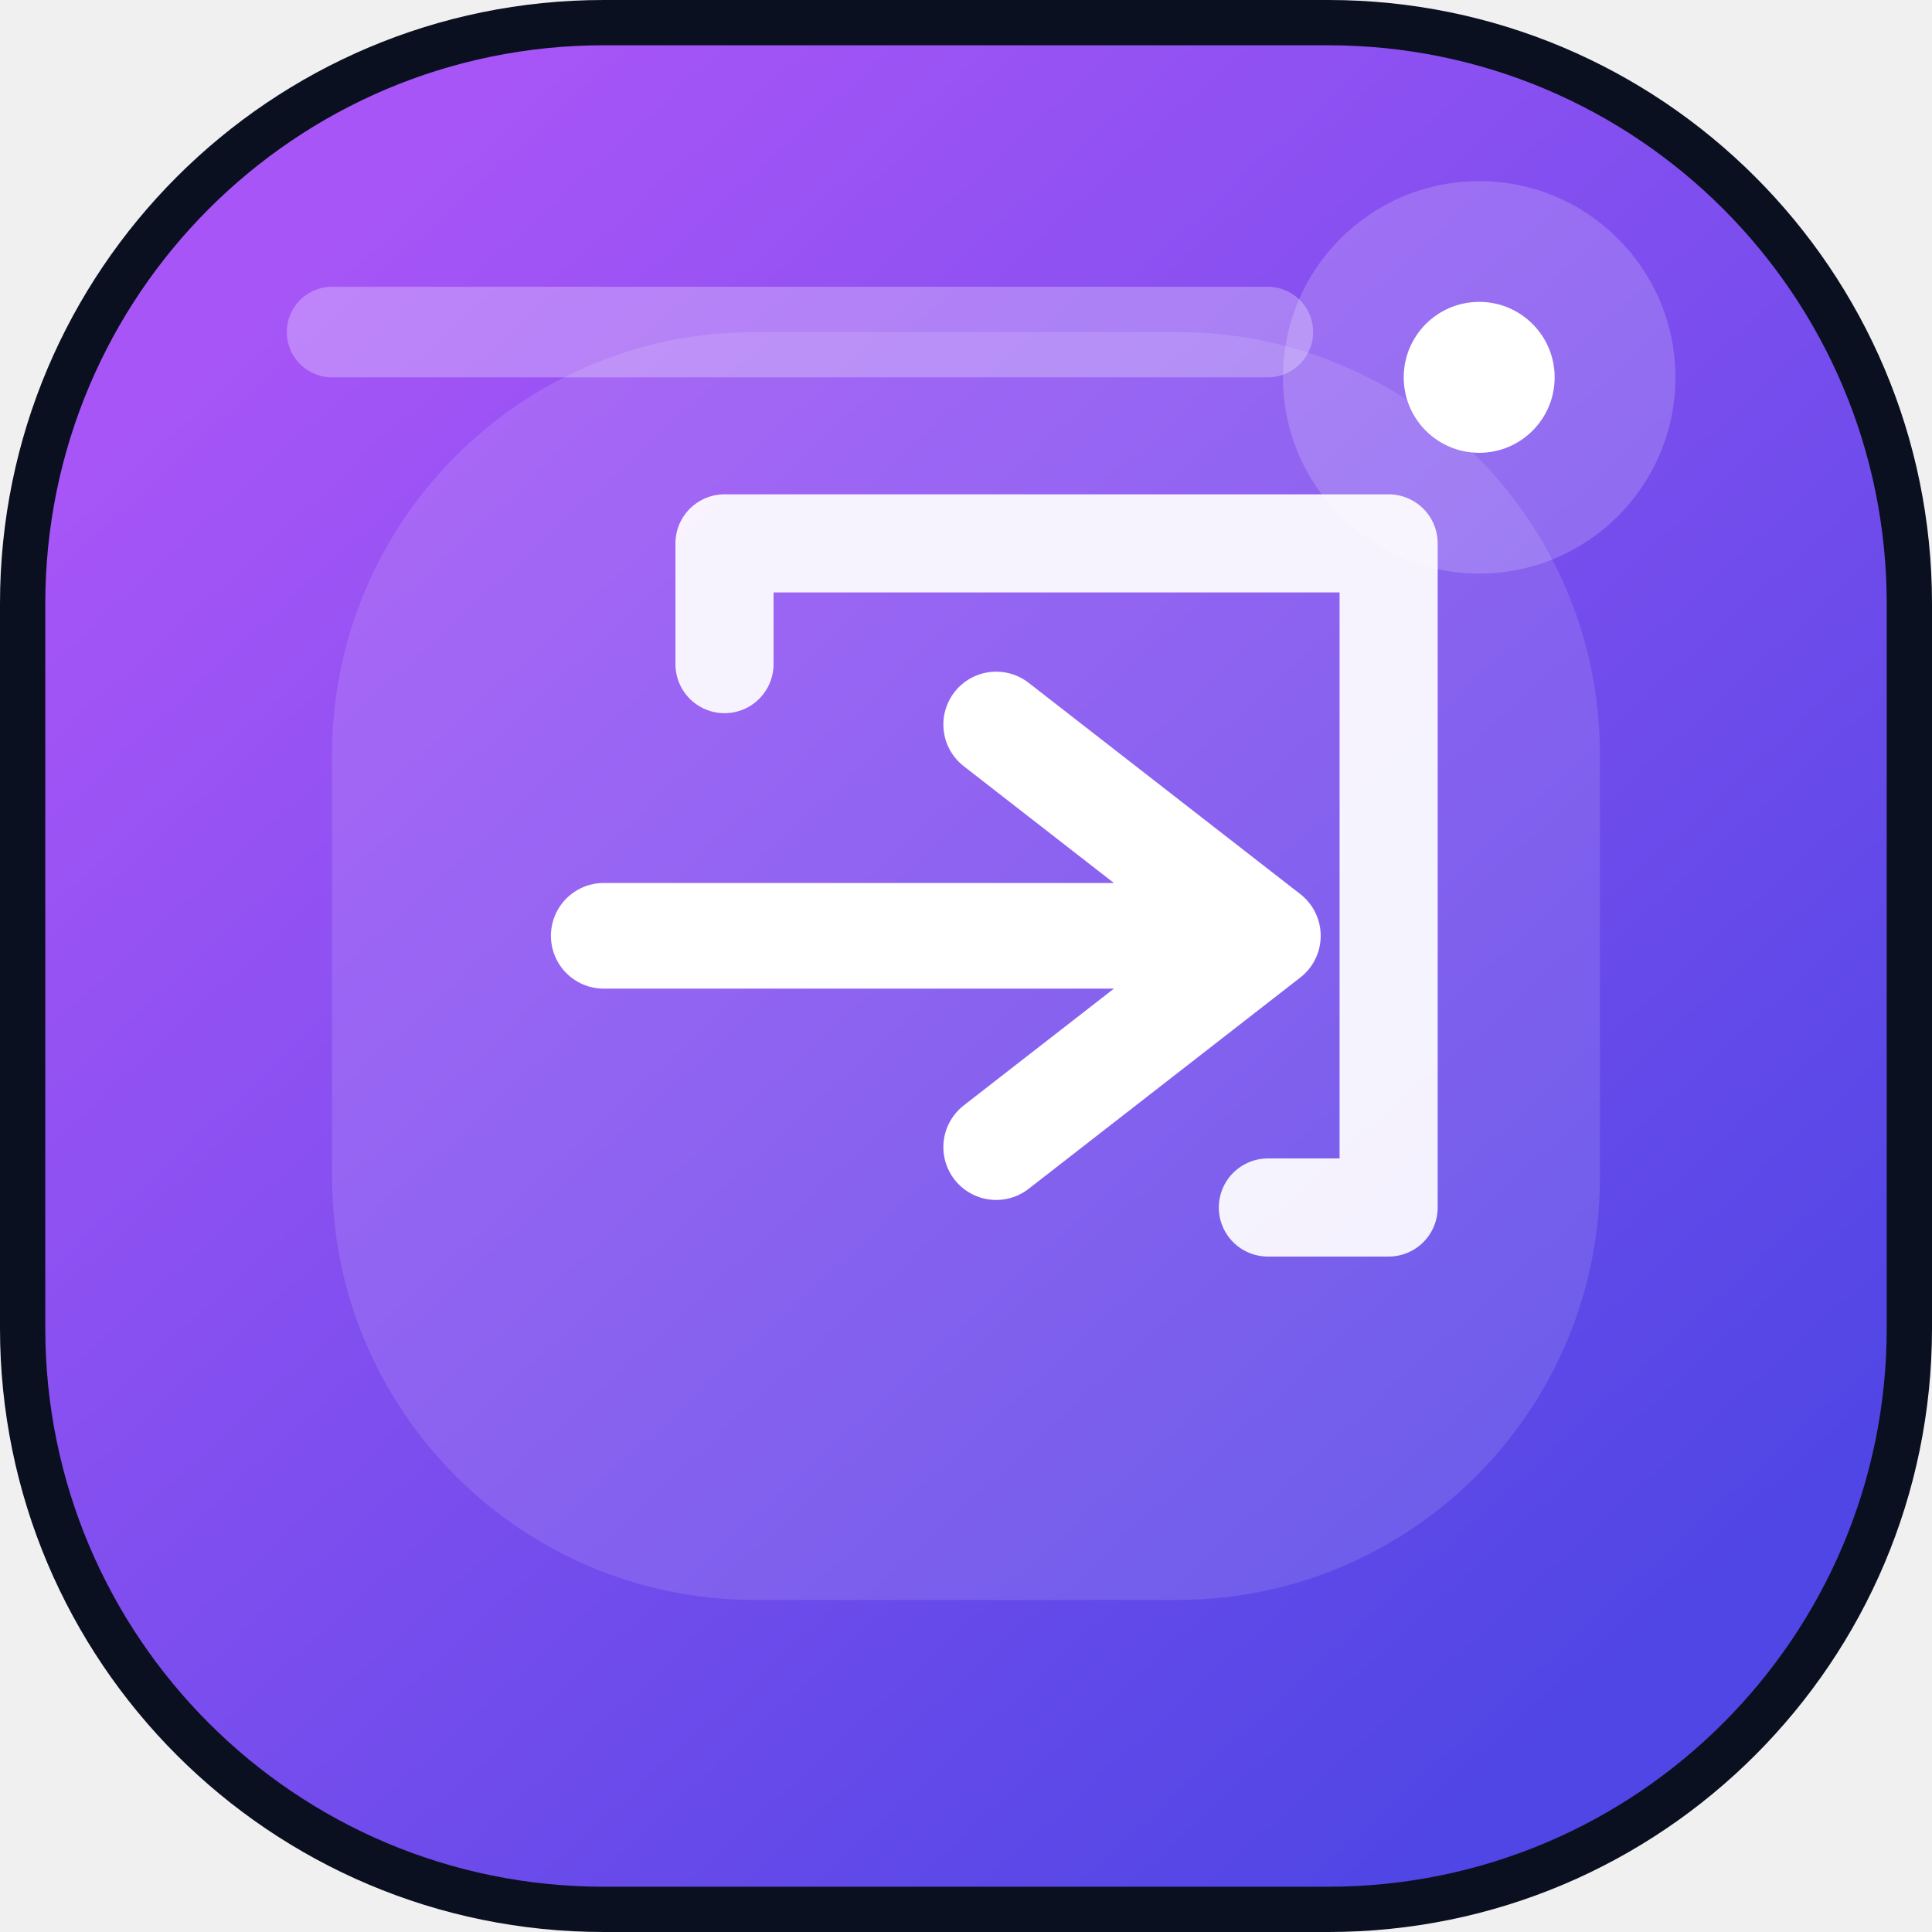
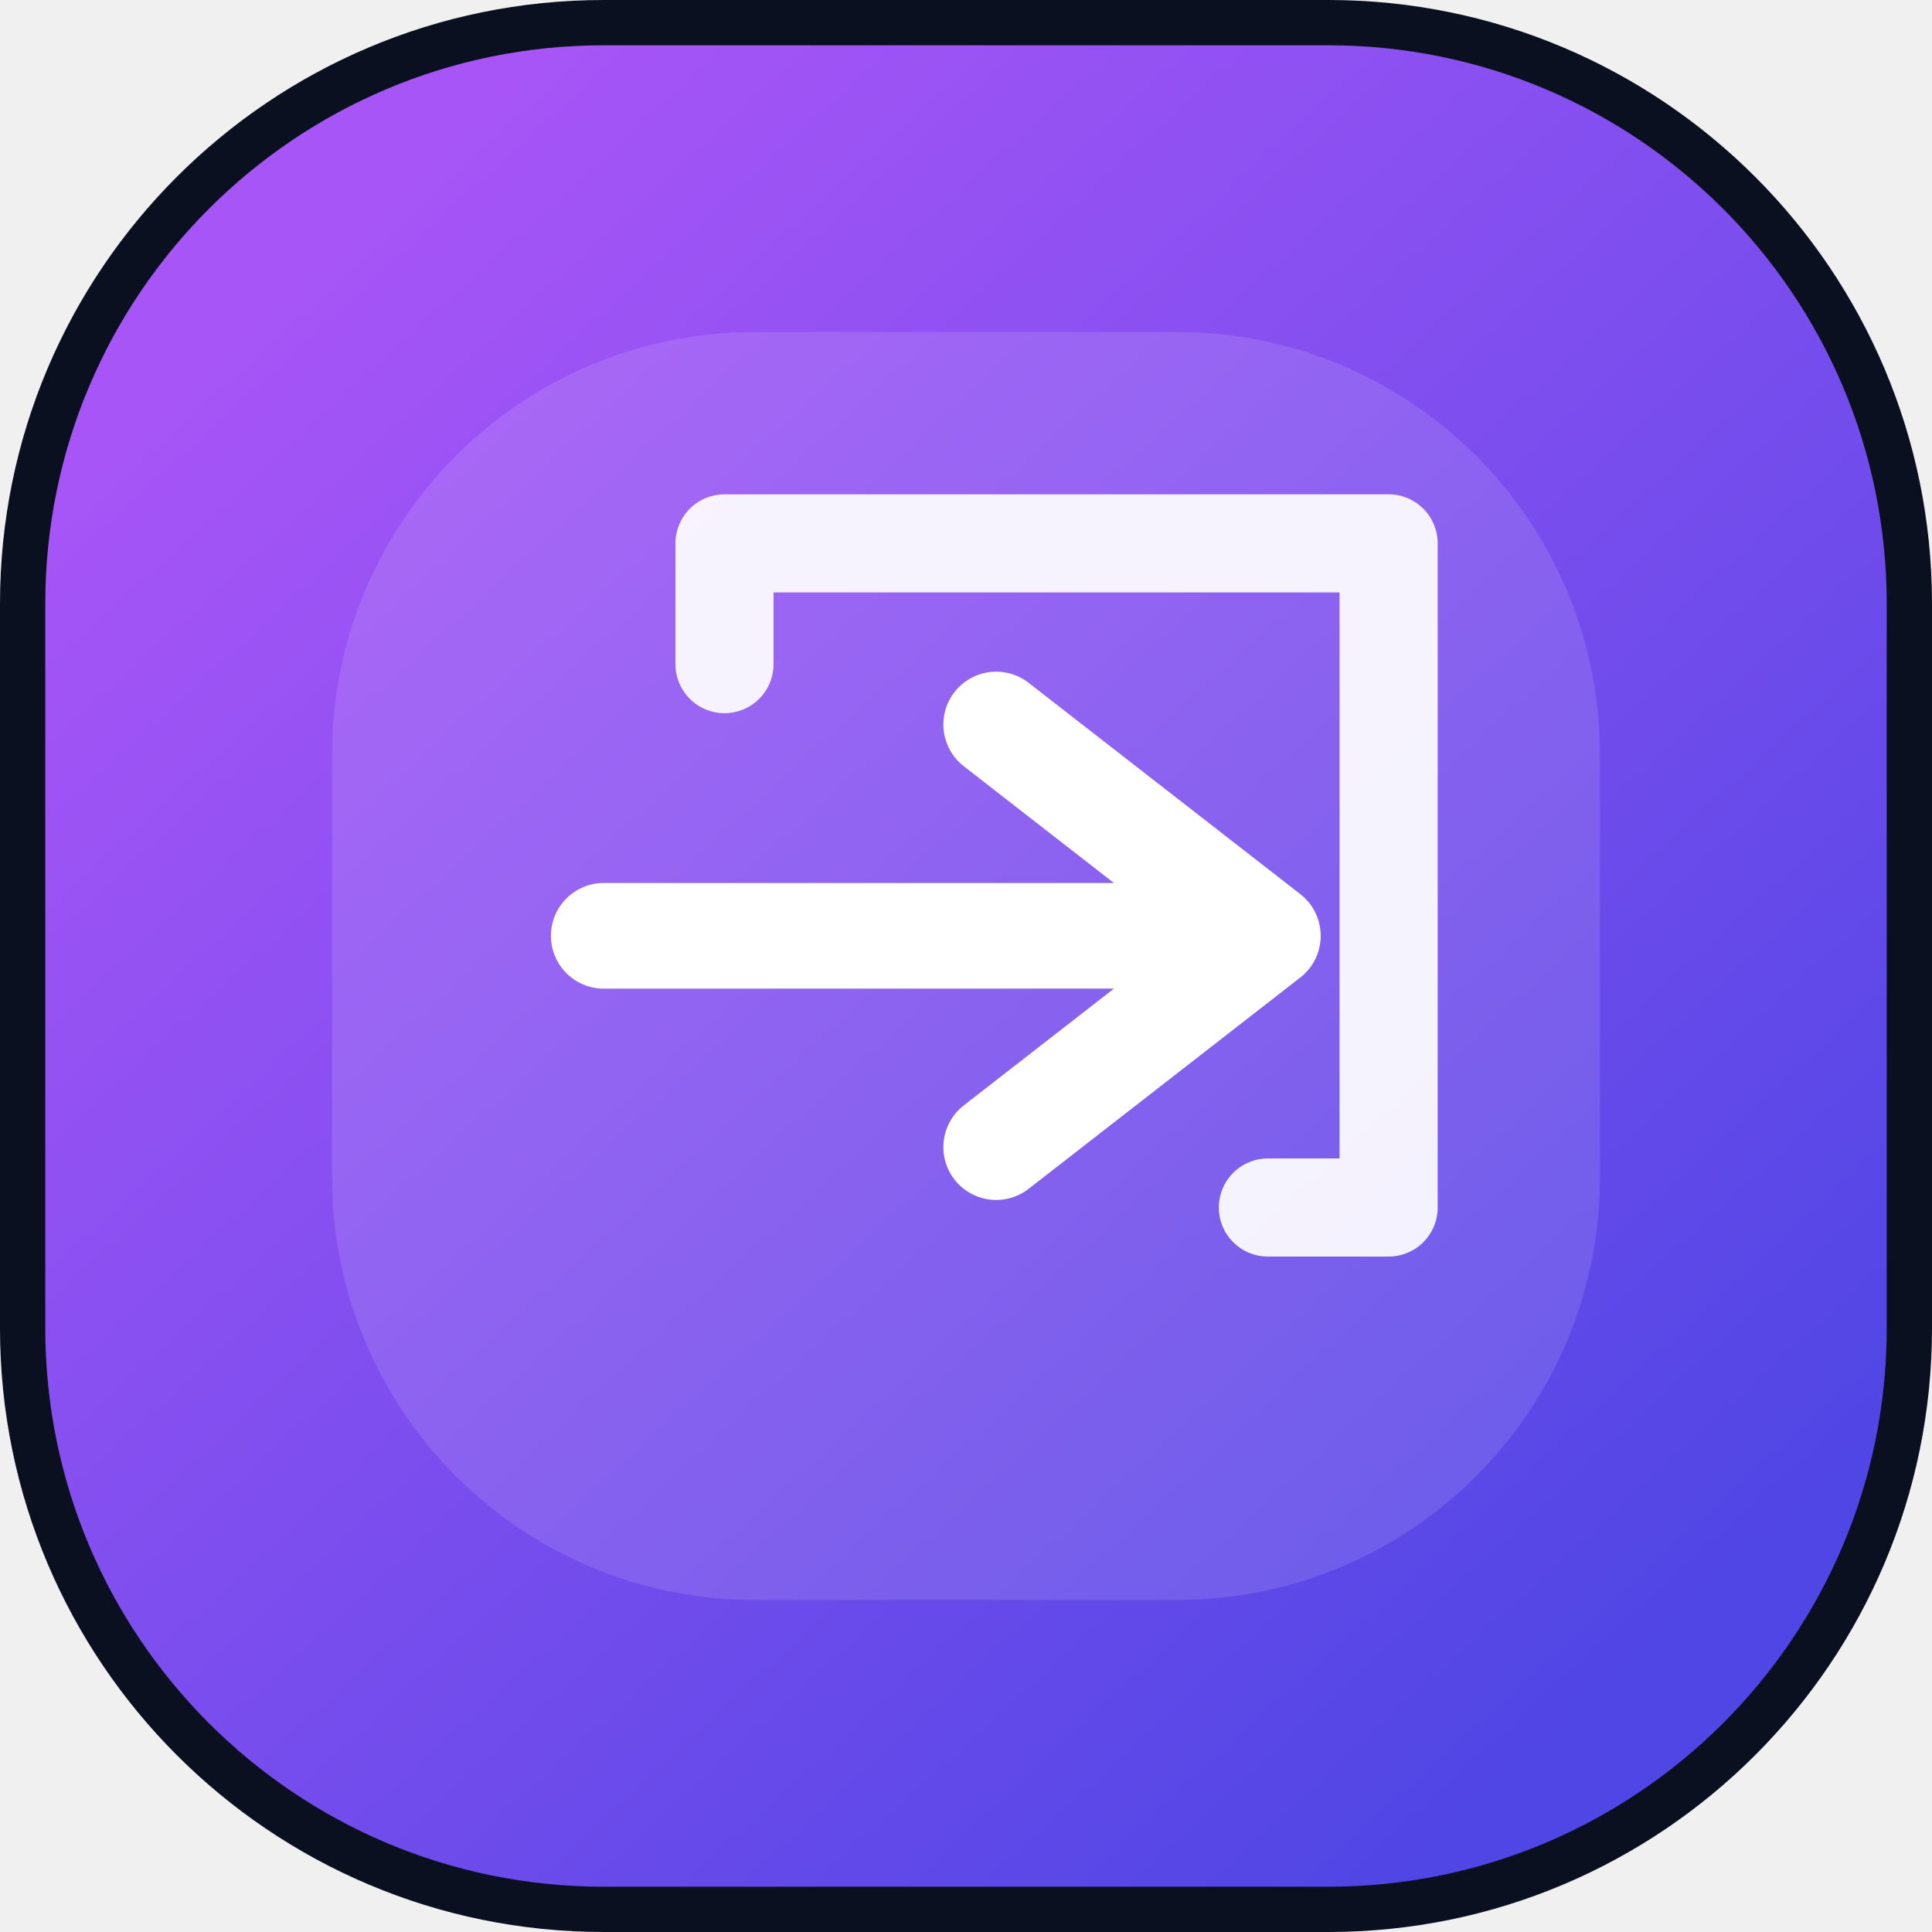
<svg xmlns="http://www.w3.org/2000/svg" viewBox="0 0 64 64" fill="none">
  <defs>
    <linearGradient id="bg" x1="10" y1="8" x2="54" y2="56" gradientUnits="userSpaceOnUse">
      <stop stop-color="#A855F7" />
      <stop offset="1" stop-color="#4F46E5" />
    </linearGradient>
  </defs>
  <rect width="64" height="64" rx="20" fill="#0A1020" />
  <rect x="1.5" y="1.5" width="61" height="61" rx="18.5" fill="url(#bg)" />
-   <path d="M11 11H42" stroke="#FFF" stroke-opacity=".28" stroke-width="3" stroke-linecap="round" />
-   <circle cx="49" cy="12.5" r="6.5" fill="#FFF" fill-opacity=".18" />
-   <circle cx="49" cy="12.5" r="2.5" fill="#FFF" />
  <rect x="11" y="11" width="42" height="42" rx="14" fill="#FFF" fill-opacity=".12" />
  <path d="M20 31H38M33 24L42 31L33 38" stroke="#FFF" stroke-width="3.5" stroke-linecap="round" stroke-linejoin="round" />
  <path d="M24 22V18H46V40H42" stroke="#FFF" stroke-width="3.25" stroke-linecap="round" stroke-linejoin="round" opacity=".92" />
</svg>
